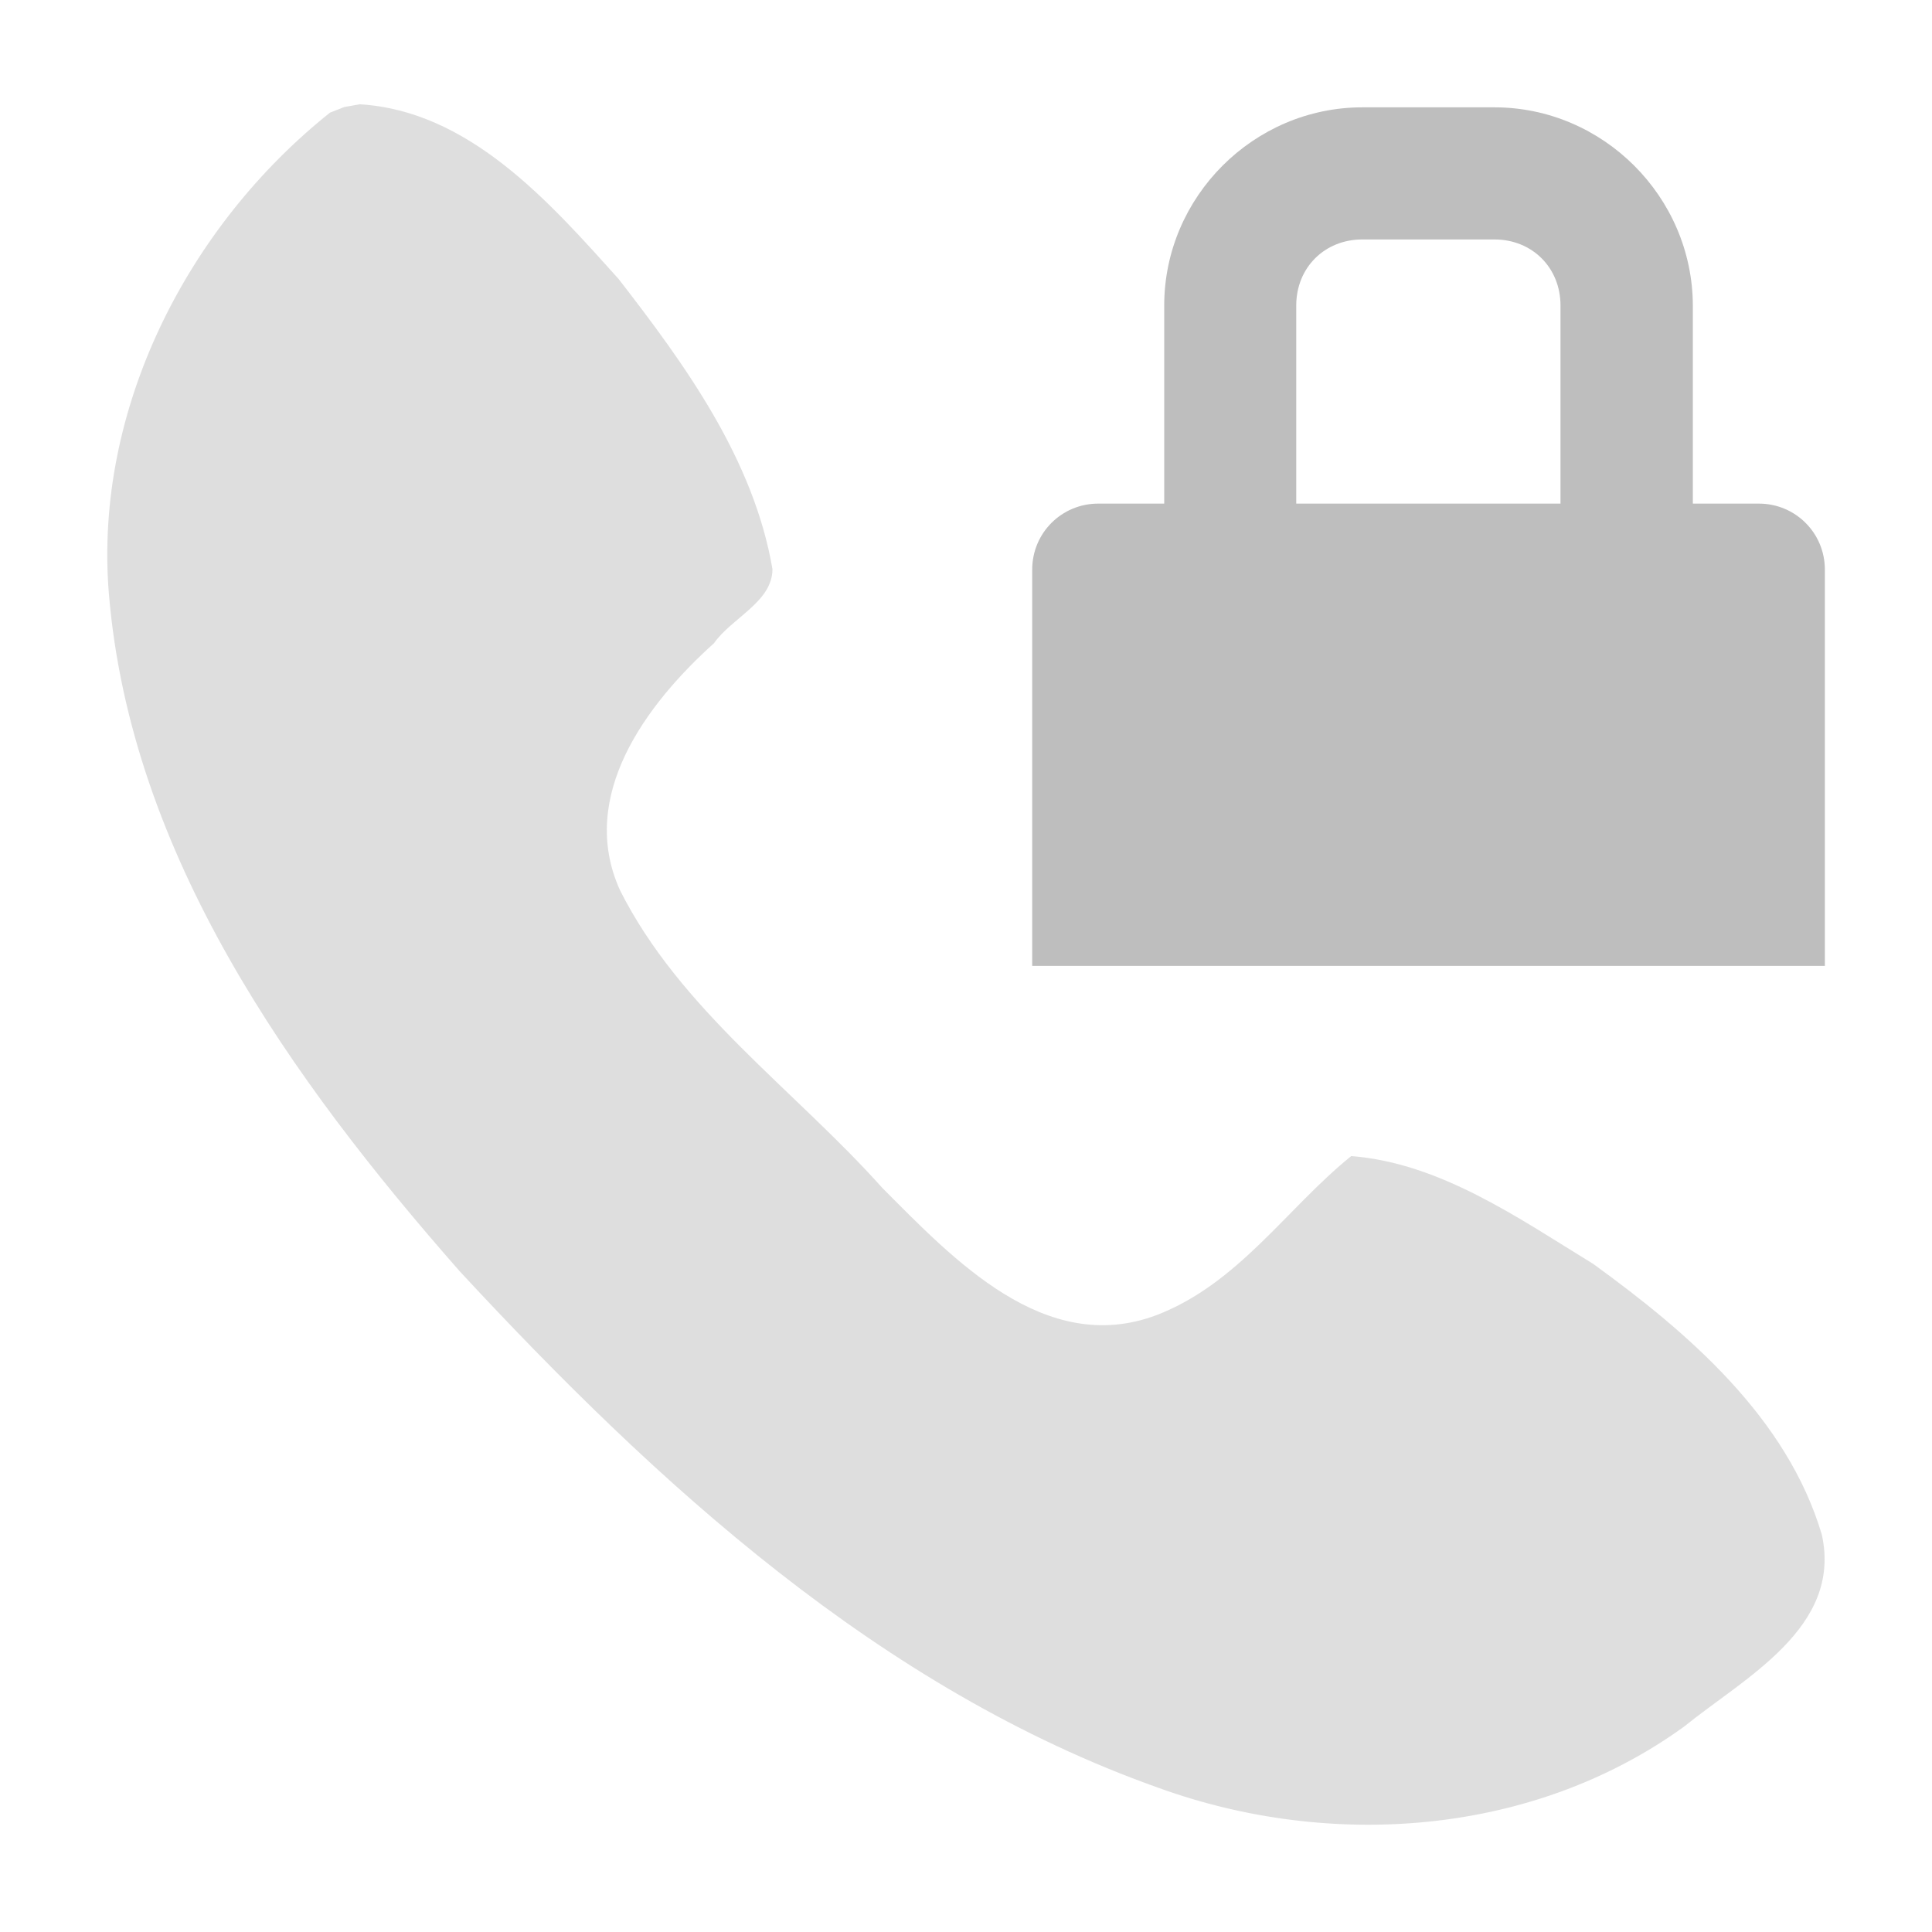
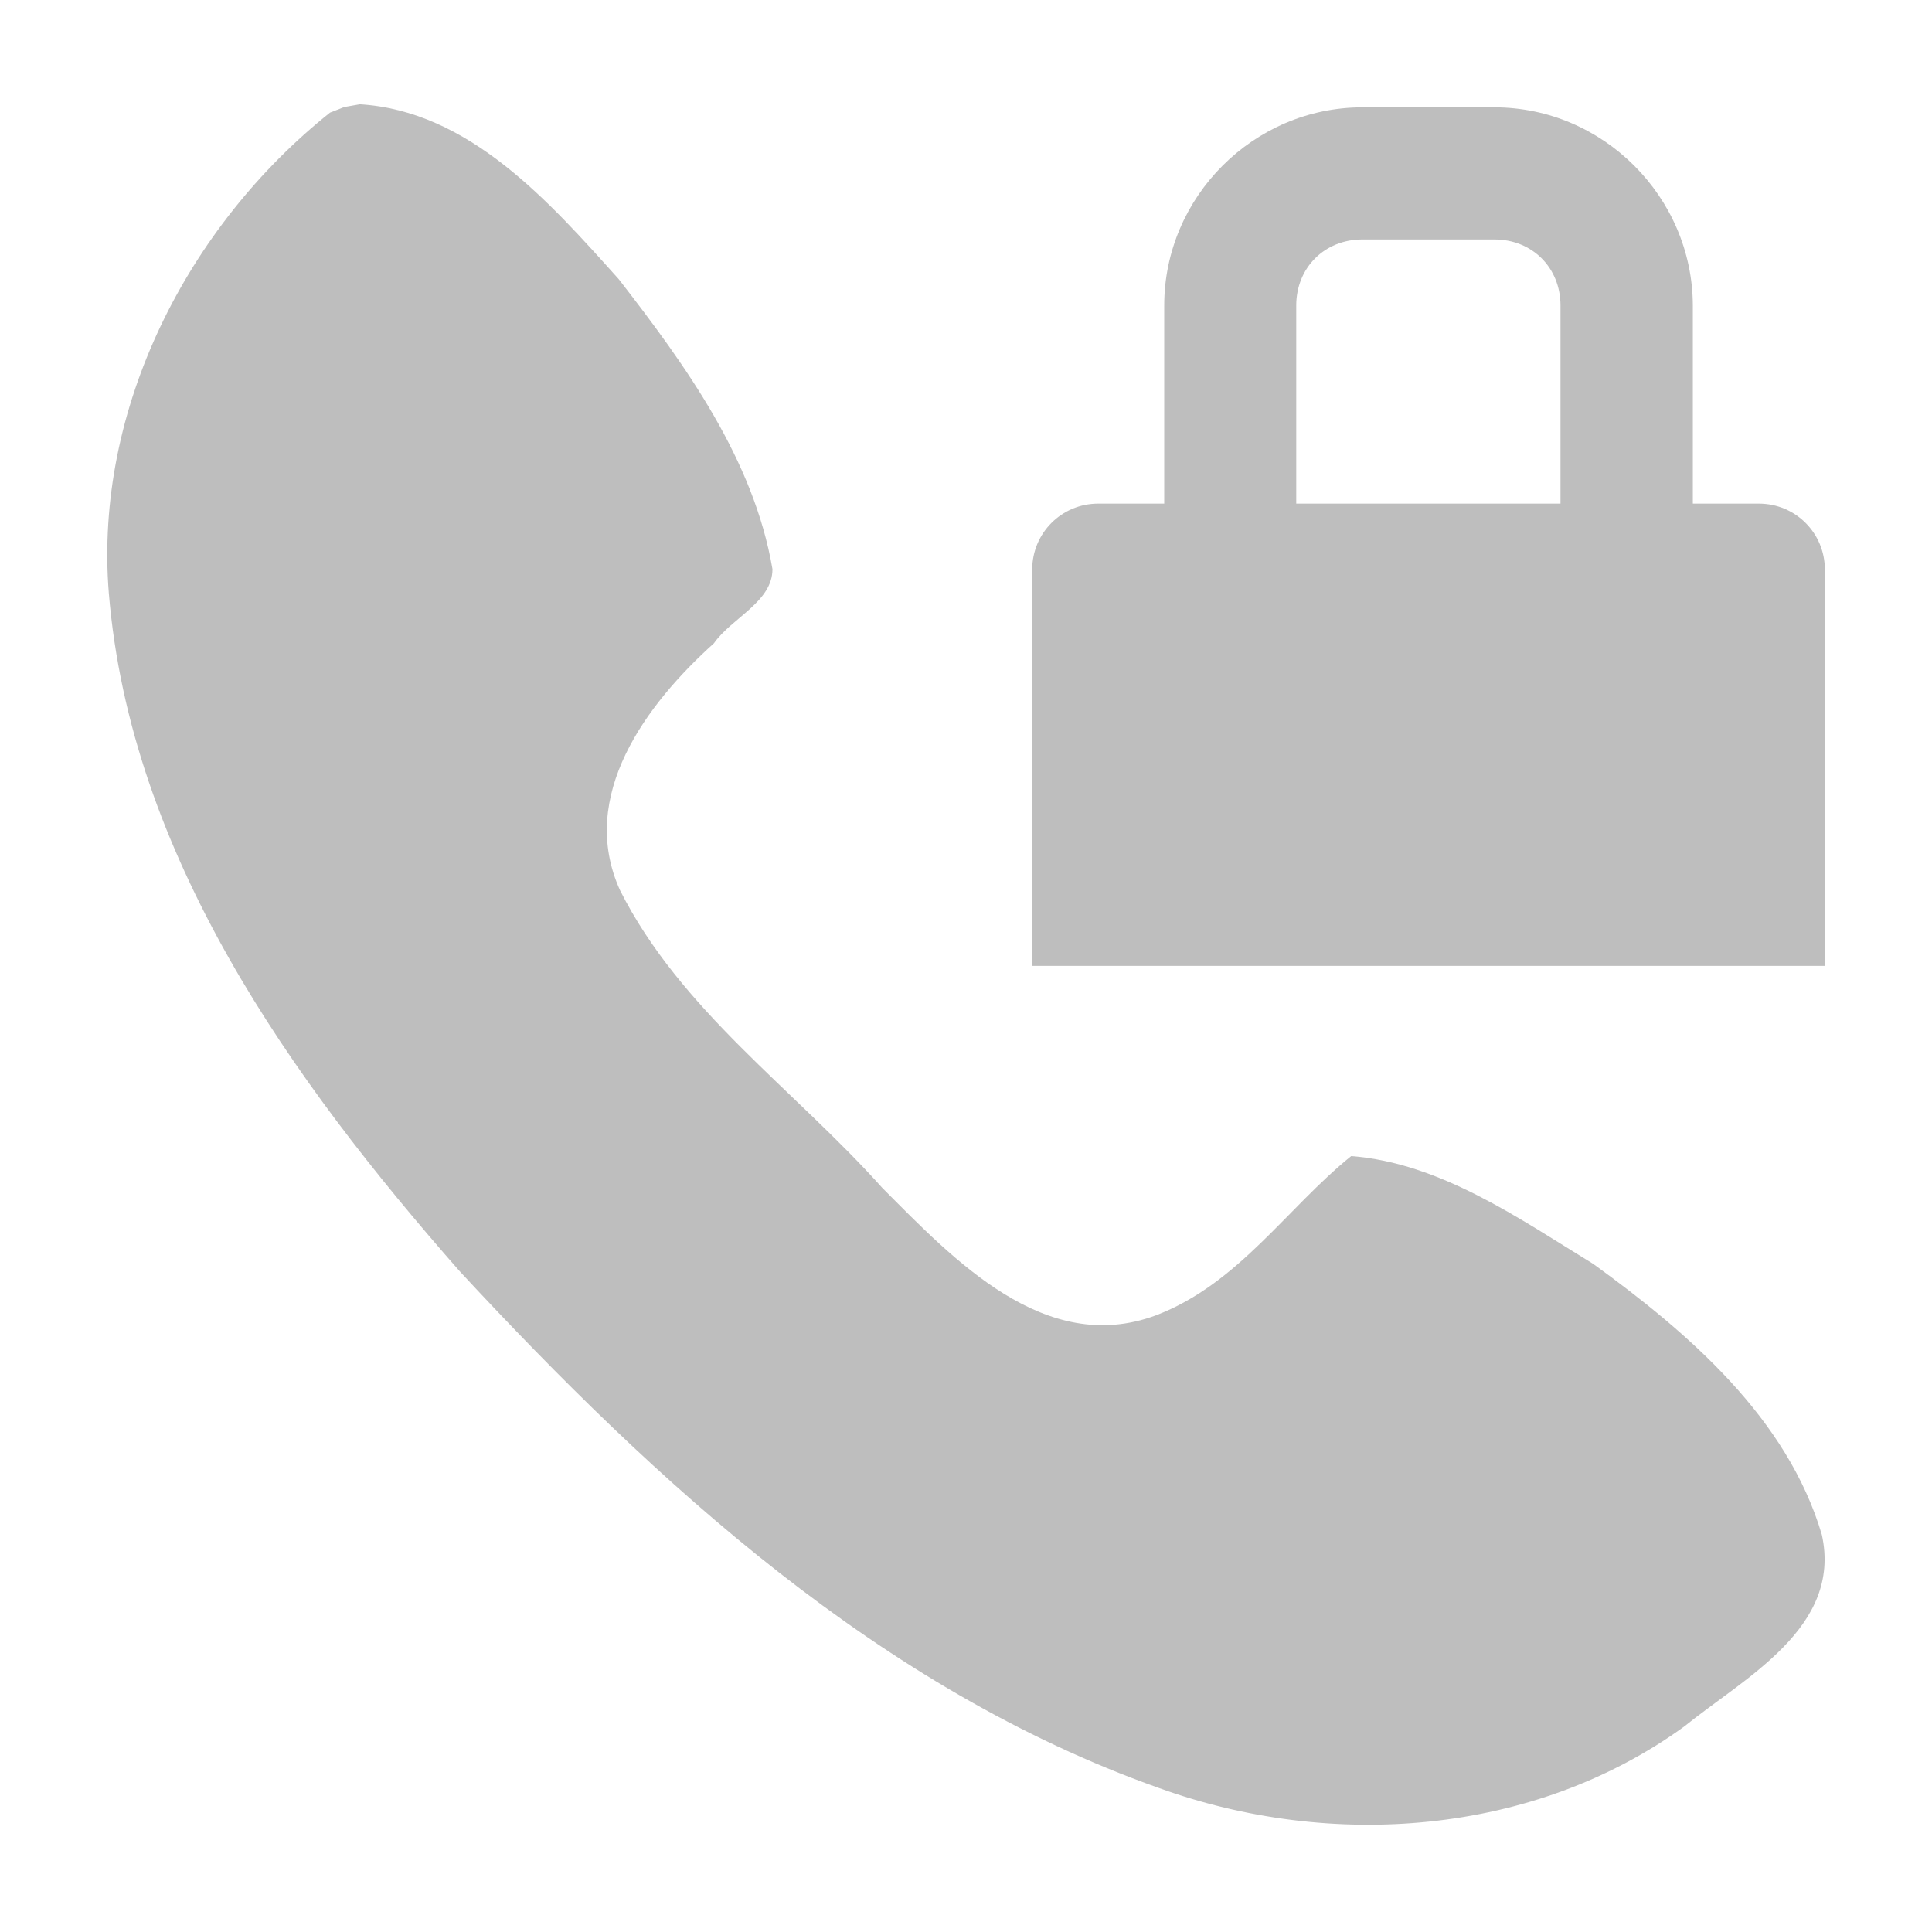
<svg xmlns="http://www.w3.org/2000/svg" id="svg7384" version="1.1" height="18" width="18">
  <defs id="defs7386">
    </defs>
  <g transform="translate(-80.0002,-744)" id="layer9" style="display:inline" />
  <g transform="translate(-80.0002,-744)" id="layer10" />
  <g transform="translate(-80.0002,-744)" id="layer11" />
  <g transform="translate(-80.0002,-744)" id="layer13" />
  <g transform="translate(-80.0002,-744)" id="layer14" />
  <g transform="translate(-80.0002,-744)" id="layer15" style="display:inline" />
  <g transform="translate(-80.0002,-744)" id="g4953" style="display:inline" />
  <g transform="translate(-80.0002,-744)" id="layer12" style="display:inline">
-     <path d="m 83.344,744.971 c 1.028,0.058 1.777,0.913 2.421,1.63 0.622,0.802 1.257,1.679 1.432,2.701 8.7e-4,0.305 -0.379,0.454 -0.545,0.691 -0.628,0.565 -1.274,1.423 -0.875,2.302 0.562,1.116 1.624,1.856 2.443,2.772 0.664,0.666 1.513,1.572 2.549,1.188 0.768,-0.292 1.221,-1.001 1.82,-1.484 0.829,0.064 1.56,0.579 2.254,1.004 0.889,0.644 1.809,1.436 2.131,2.524 0.19,0.866 -0.72,1.331 -1.283,1.787 -1.406,1.018 -3.294,1.153 -4.9,0.57 -2.587,-0.919 -4.672,-2.831 -6.508,-4.812 -1.569,-1.785 -3.068,-3.877 -3.269,-6.319 -0.138,-1.718 0.737,-3.42 2.061,-4.476 l 0.133,-0.052 0.136,-0.024 z" id="path44084" style="fill:#bebebe;fill-opacity:1;stroke:none;display:inline;enable-background:new;opacity:0.5" />
+     <path d="m 83.344,744.971 c 1.028,0.058 1.777,0.913 2.421,1.63 0.622,0.802 1.257,1.679 1.432,2.701 8.7e-4,0.305 -0.379,0.454 -0.545,0.691 -0.628,0.565 -1.274,1.423 -0.875,2.302 0.562,1.116 1.624,1.856 2.443,2.772 0.664,0.666 1.513,1.572 2.549,1.188 0.768,-0.292 1.221,-1.001 1.82,-1.484 0.829,0.064 1.56,0.579 2.254,1.004 0.889,0.644 1.809,1.436 2.131,2.524 0.19,0.866 -0.72,1.331 -1.283,1.787 -1.406,1.018 -3.294,1.153 -4.9,0.57 -2.587,-0.919 -4.672,-2.831 -6.508,-4.812 -1.569,-1.785 -3.068,-3.877 -3.269,-6.319 -0.138,-1.718 0.737,-3.42 2.061,-4.476 l 0.133,-0.052 0.136,-0.024 z" id="path44084" style="opacity:1;fill:#bebebe;fill-opacity:1;stroke:none;display:inline;enable-background:new" />
    <path d="m 92.693,745 c -1.012,0 -1.846,0.834 -1.846,1.846 l 0,1.846 -0.615,0 c -0.341,0 -0.615,0.274 -0.615,0.615 l 0,0.327 0,3.365 3.077,0 1.231,0 3.077,0 0,-3.365 0,-0.327 c 0,-0.341 -0.274,-0.615 -0.615,-0.615 l -0.615,0 0,-1.846 C 95.769,745.834 94.935,745 93.923,745 l -1.231,0 z m 0,1.231 1.231,0 c 0.352,0 0.615,0.264 0.615,0.615 l 0,1.846 -2.462,0 0,-1.846 c 0,-0.352 0.264,-0.615 0.615,-0.615 z" id="path4215" style="color:#bebebe;fill:#bebebe;fill-opacity:1;fill-rule:nonzero;stroke:none;stroke-width:2;marker:none;visibility:visible;display:inline;overflow:visible" />
  </g>
</svg>
